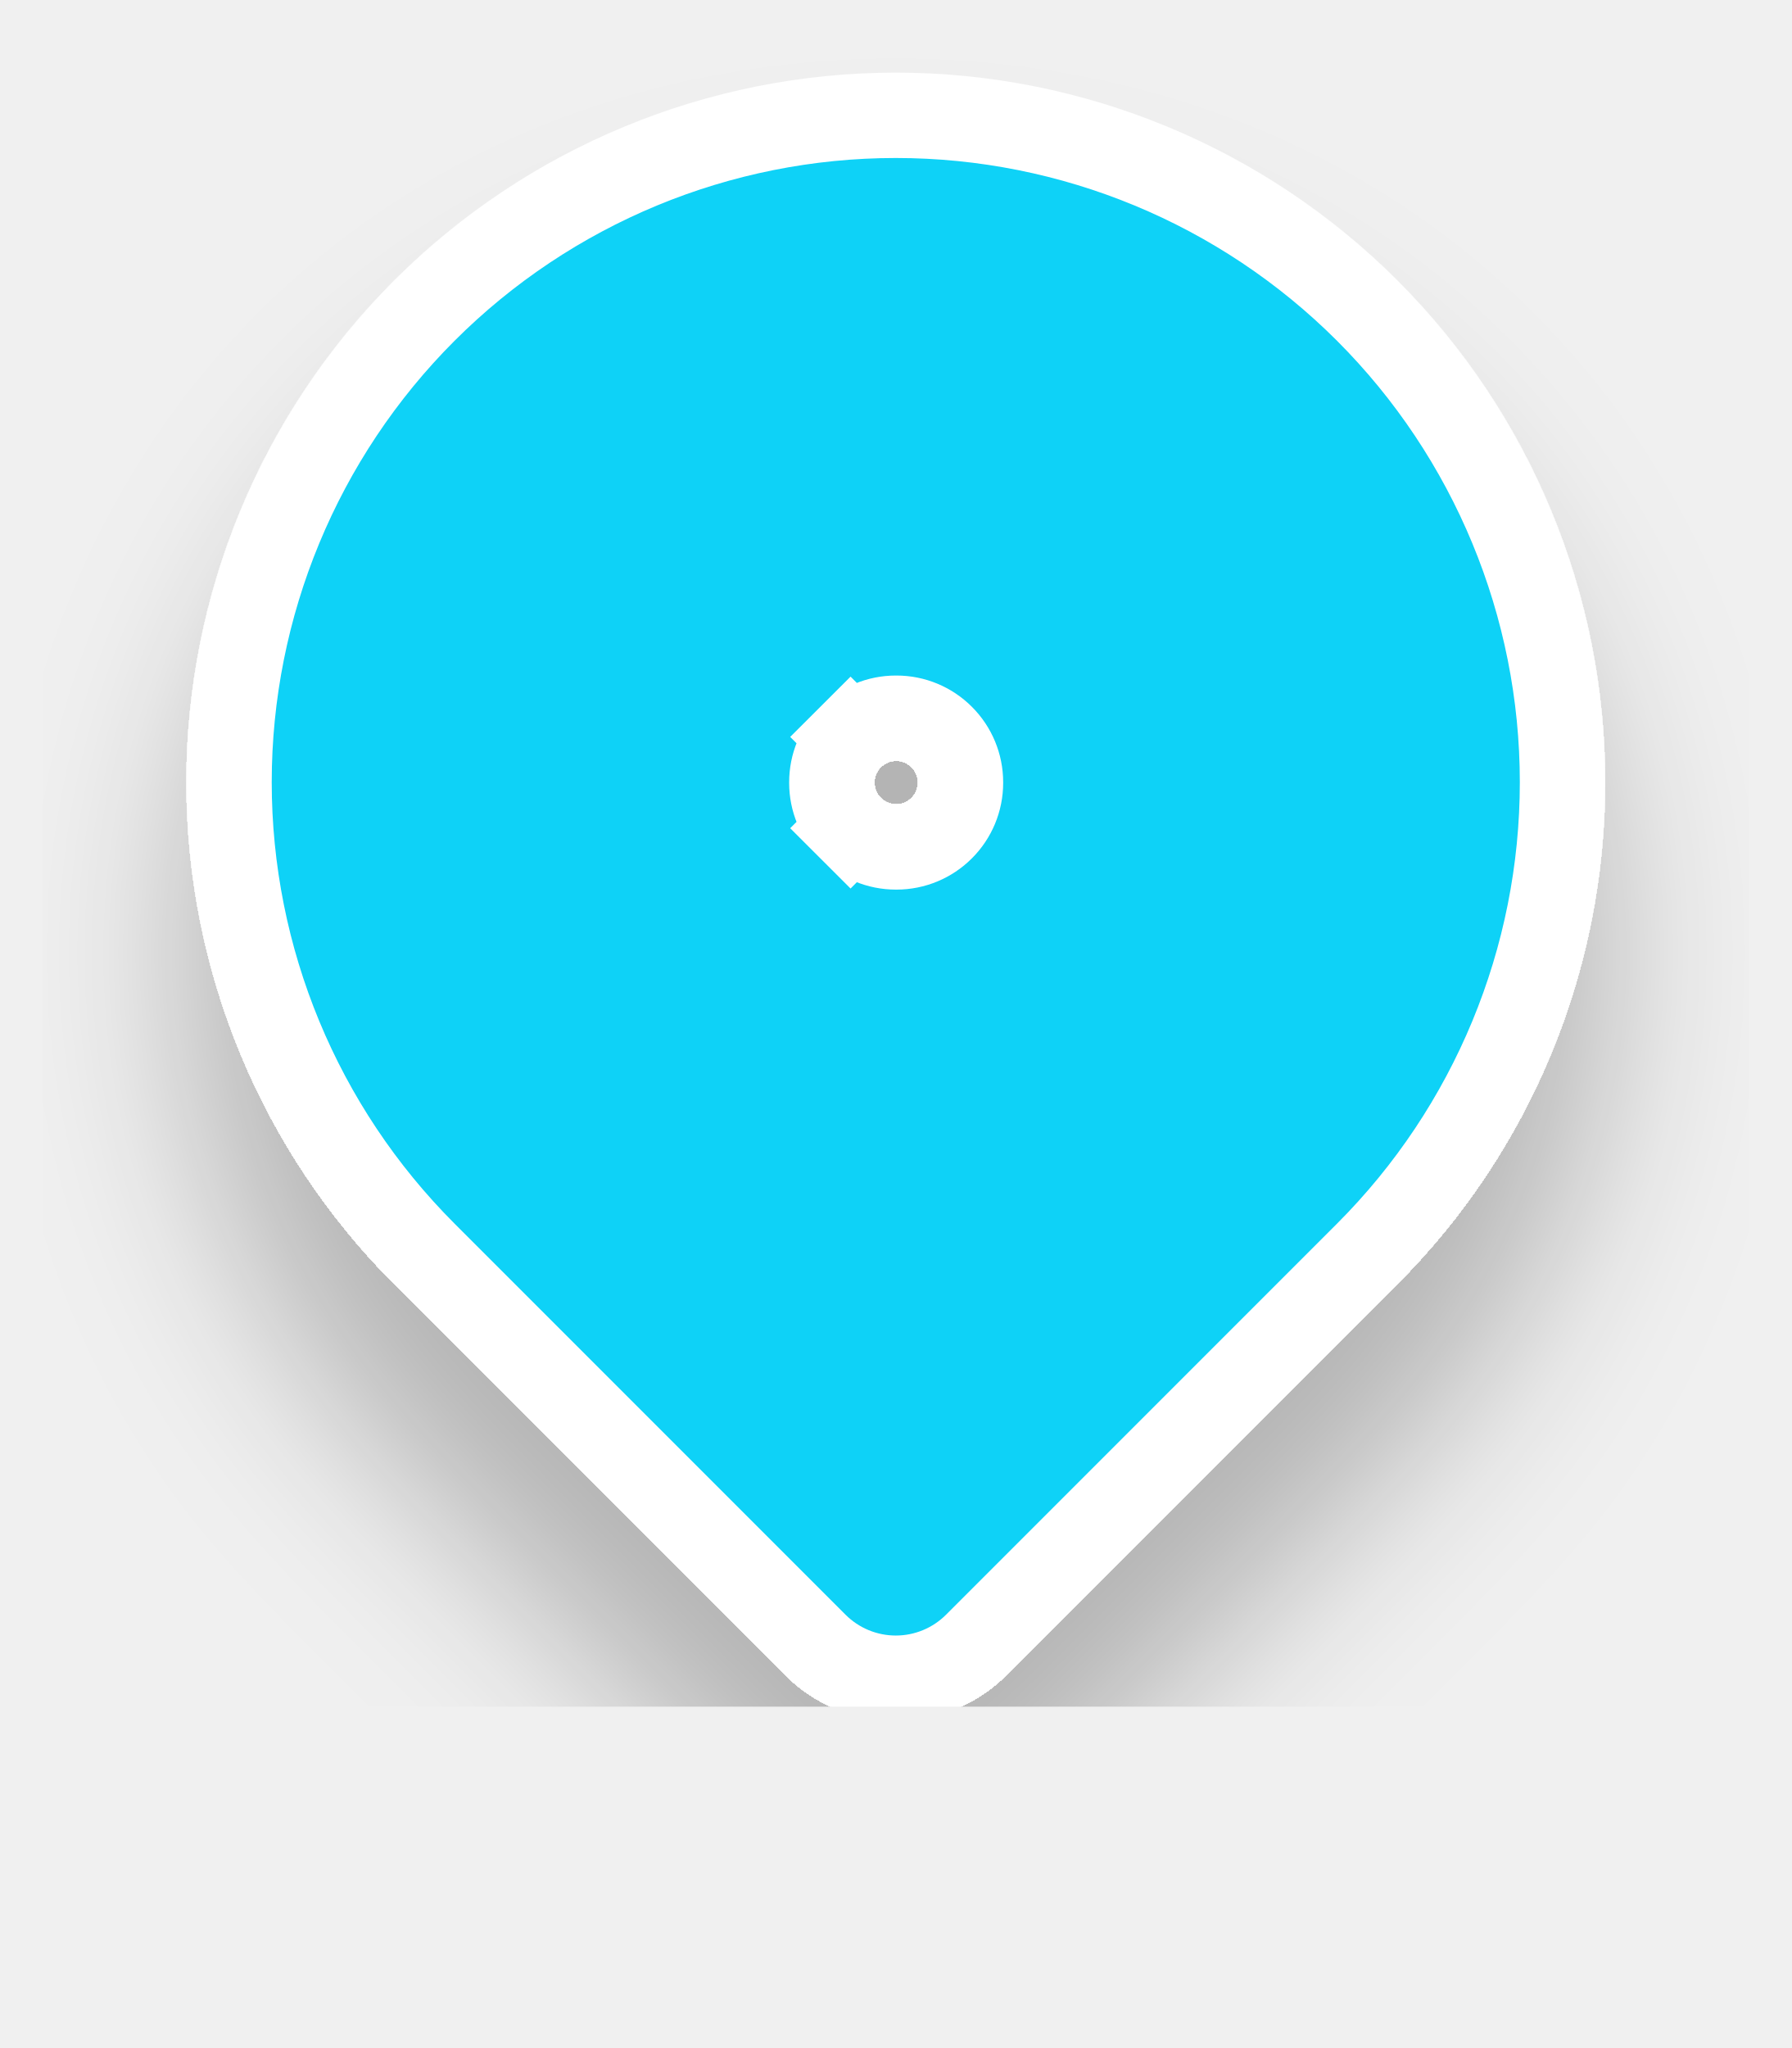
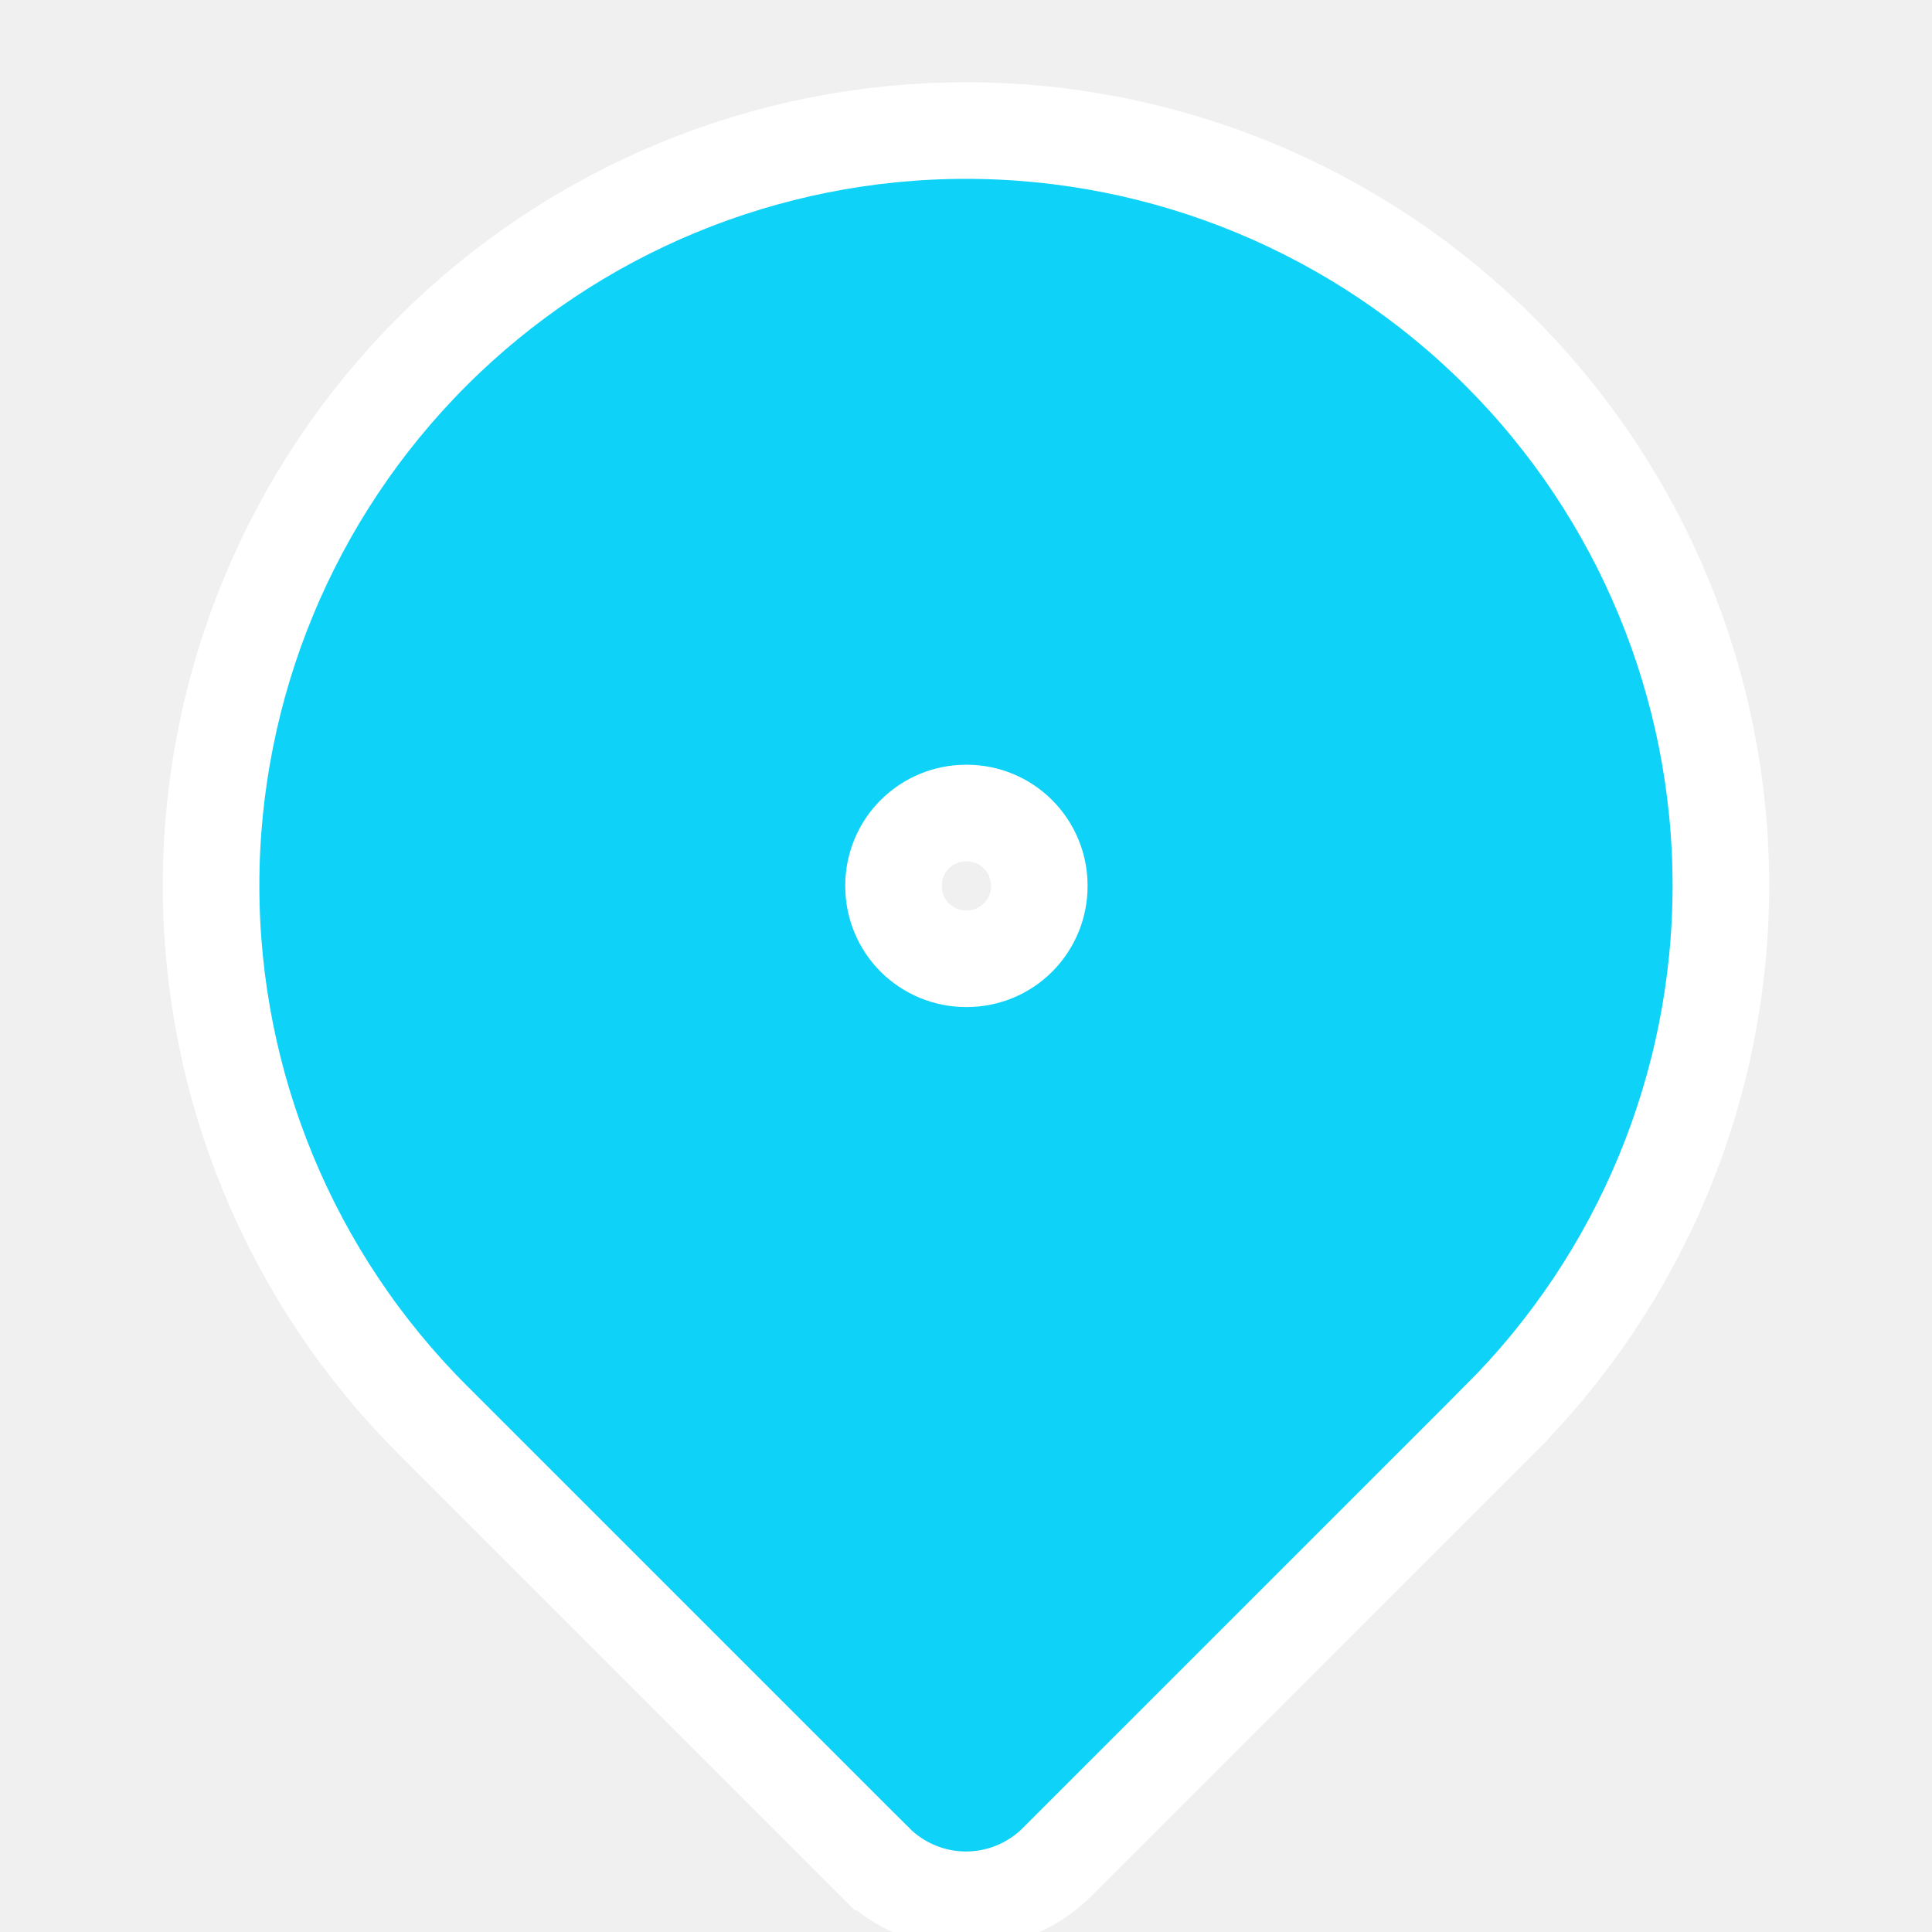
- <svg xmlns="http://www.w3.org/2000/svg" width="42" height="48" viewBox="0 0 42 48" fill="none">
-   <g clip-path="url(#clip0_221_1629)" filter="url(#filter0_d_221_1629)">
-     <path d="M32.052 7.281L32.052 7.281C29.121 4.35 25.145 2.703 21 2.703C16.855 2.703 12.879 4.35 9.948 7.281C7.017 10.212 5.37 14.188 5.37 18.333C5.37 22.479 7.017 26.454 9.948 29.385L19.115 38.552L19.115 38.552C19.615 39.052 20.293 39.333 21 39.333C21.707 39.333 22.385 39.052 22.885 38.552L22.885 38.552L32.052 29.385L32.052 29.385C34.983 26.453 36.629 22.478 36.629 18.333C36.629 14.188 34.983 10.213 32.052 7.281ZM19.939 19.41L19.232 20.118L19.939 19.41C19.658 19.129 19.5 18.748 19.5 18.35V18.333C19.5 17.935 19.658 17.554 19.939 17.273L19.232 16.565L19.939 17.273C20.221 16.991 20.602 16.833 21 16.833H21.017C21.415 16.833 21.796 16.991 22.077 17.273C22.359 17.554 22.517 17.935 22.517 18.333V18.35C22.517 18.748 22.359 19.129 22.077 19.41C21.796 19.692 21.415 19.85 21.017 19.85H21C20.602 19.85 20.221 19.692 19.939 19.41Z" fill="#0ED2F7" stroke="white" stroke-width="2" />
+ <svg xmlns="http://www.w3.org/2000/svg" width="40" height="40" viewBox="0 0 40 40" fill="none">
+   <g clip-path="url(#clip0_73_325)">
+     <path d="M31.052 7.281L31.052 7.281C28.121 4.35 24.145 2.703 20 2.703C15.855 2.703 11.879 4.35 8.948 7.281C6.017 10.212 4.37 14.188 4.37 18.333C4.37 22.479 6.017 26.454 8.948 29.386L18.114 38.552L18.115 38.552C18.615 39.052 19.293 39.333 20 39.333C20.707 39.333 21.385 39.052 21.885 38.552L21.885 38.552L31.052 29.386L31.052 29.385C33.983 26.454 35.629 22.478 35.629 18.333C35.629 14.188 33.983 10.213 31.052 7.281ZM18.5 18.333C18.5 17.936 18.658 17.554 18.939 17.273C19.221 16.991 19.602 16.833 20 16.833H20.017C20.414 16.833 20.796 16.991 21.077 17.273C21.358 17.554 21.517 17.936 21.517 18.333V18.35C21.517 18.748 21.358 19.129 21.077 19.411C20.796 19.692 20.414 19.85 20.017 19.85H20C19.602 19.85 19.221 19.692 18.939 19.411C18.658 19.129 18.5 18.748 18.5 18.35V18.333Z" fill="#0ED2F7" stroke="white" stroke-width="2" />
  </g>
  <defs>
-     <filter id="filter0_d_221_1629" x="-3" y="0" width="48" height="48" filterUnits="userSpaceOnUse" color-interpolation-filters="sRGB">
-       <feFlood flood-opacity="0" result="BackgroundImageFix" />
-       <feColorMatrix in="SourceAlpha" type="matrix" values="0 0 0 0 0 0 0 0 0 0 0 0 0 0 0 0 0 0 127 0" result="hardAlpha" />
-       <feOffset dy="4" />
-       <feGaussianBlur stdDeviation="2" />
-       <feComposite in2="hardAlpha" operator="out" />
-       <feColorMatrix type="matrix" values="0 0 0 0 0 0 0 0 0 0 0 0 0 0 0 0 0 0 0.25 0" />
-       <feBlend mode="normal" in2="BackgroundImageFix" result="effect1_dropShadow_221_1629" />
-       <feBlend mode="normal" in="SourceGraphic" in2="effect1_dropShadow_221_1629" result="shape" />
-     </filter>
-     <clipPath id="clip0_221_1629">
-       <rect width="40" height="40" fill="white" transform="translate(1)" />
+     <clipPath id="clip0_73_325">
+       <rect width="40" height="40" fill="white" />
    </clipPath>
  </defs>
</svg>
